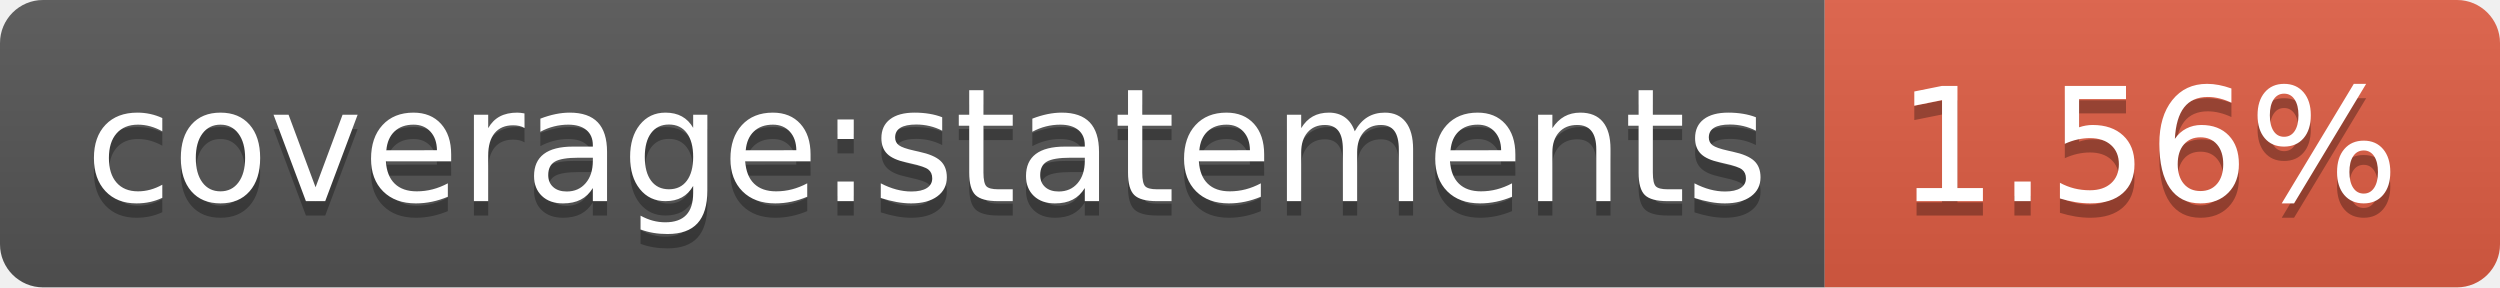
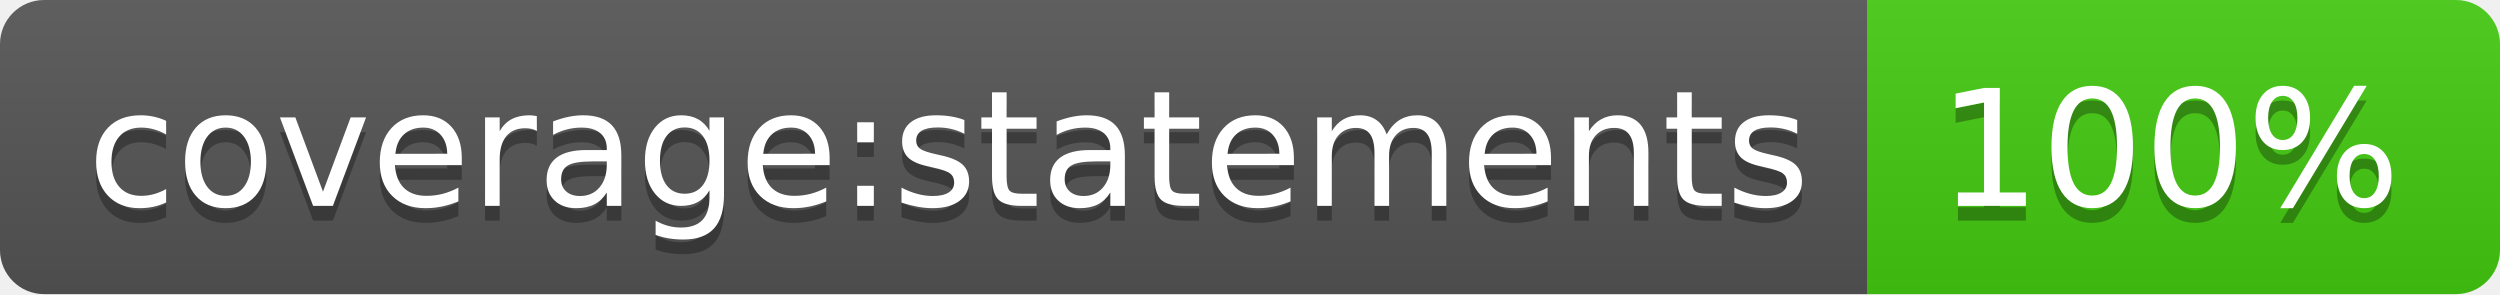
- <svg xmlns="http://www.w3.org/2000/svg" width="174" height="20">
+ <svg xmlns="http://www.w3.org/2000/svg" width="170" height="20">
  <linearGradient id="s" x2="0" y2="100%">
    <stop offset="0" stop-color="#bbb" stop-opacity=".1" />
    <stop offset="1" stop-opacity=".1" />
  </linearGradient>
  <clipPath id="r">
-     <rect width="174" height="20" rx="3" fill="#fff" />
+     <rect width="170" height="20" rx="3" fill="#fff" />
  </clipPath>
  <g clip-path="url(#r)">
    <rect width="127" height="20" fill="#555" />
-     <rect x="127" width="47" height="20" fill="#e05d44" />
-     <rect width="174" height="20" fill="url(#s)" />
+     <rect x="127" width="43" height="20" fill="#4c1" />
+     <rect width="170" height="20" fill="url(#s)" />
  </g>
  <g fill="#fff" text-anchor="middle" font-family="Verdana,Geneva,DejaVu Sans,sans-serif" text-rendering="geometricPrecision" font-size="110">
    <text x="645" y="150" fill="#010101" fill-opacity=".3" transform="scale(.1)" textLength="1170">coverage:statements</text>
    <text x="645" y="140" transform="scale(.1)" textLength="1170">coverage:statements</text>
-     <text x="1495" y="150" fill="#010101" fill-opacity=".3" transform="scale(.1)" textLength="370">1.56%</text>
-     <text x="1495" y="140" transform="scale(.1)" textLength="370">1.56%</text>
+     <text x="1475" y="150" fill="#010101" fill-opacity=".3" transform="scale(.1)" textLength="330">100%</text>
+     <text x="1475" y="140" transform="scale(.1)" textLength="330">100%</text>
  </g>
</svg>
